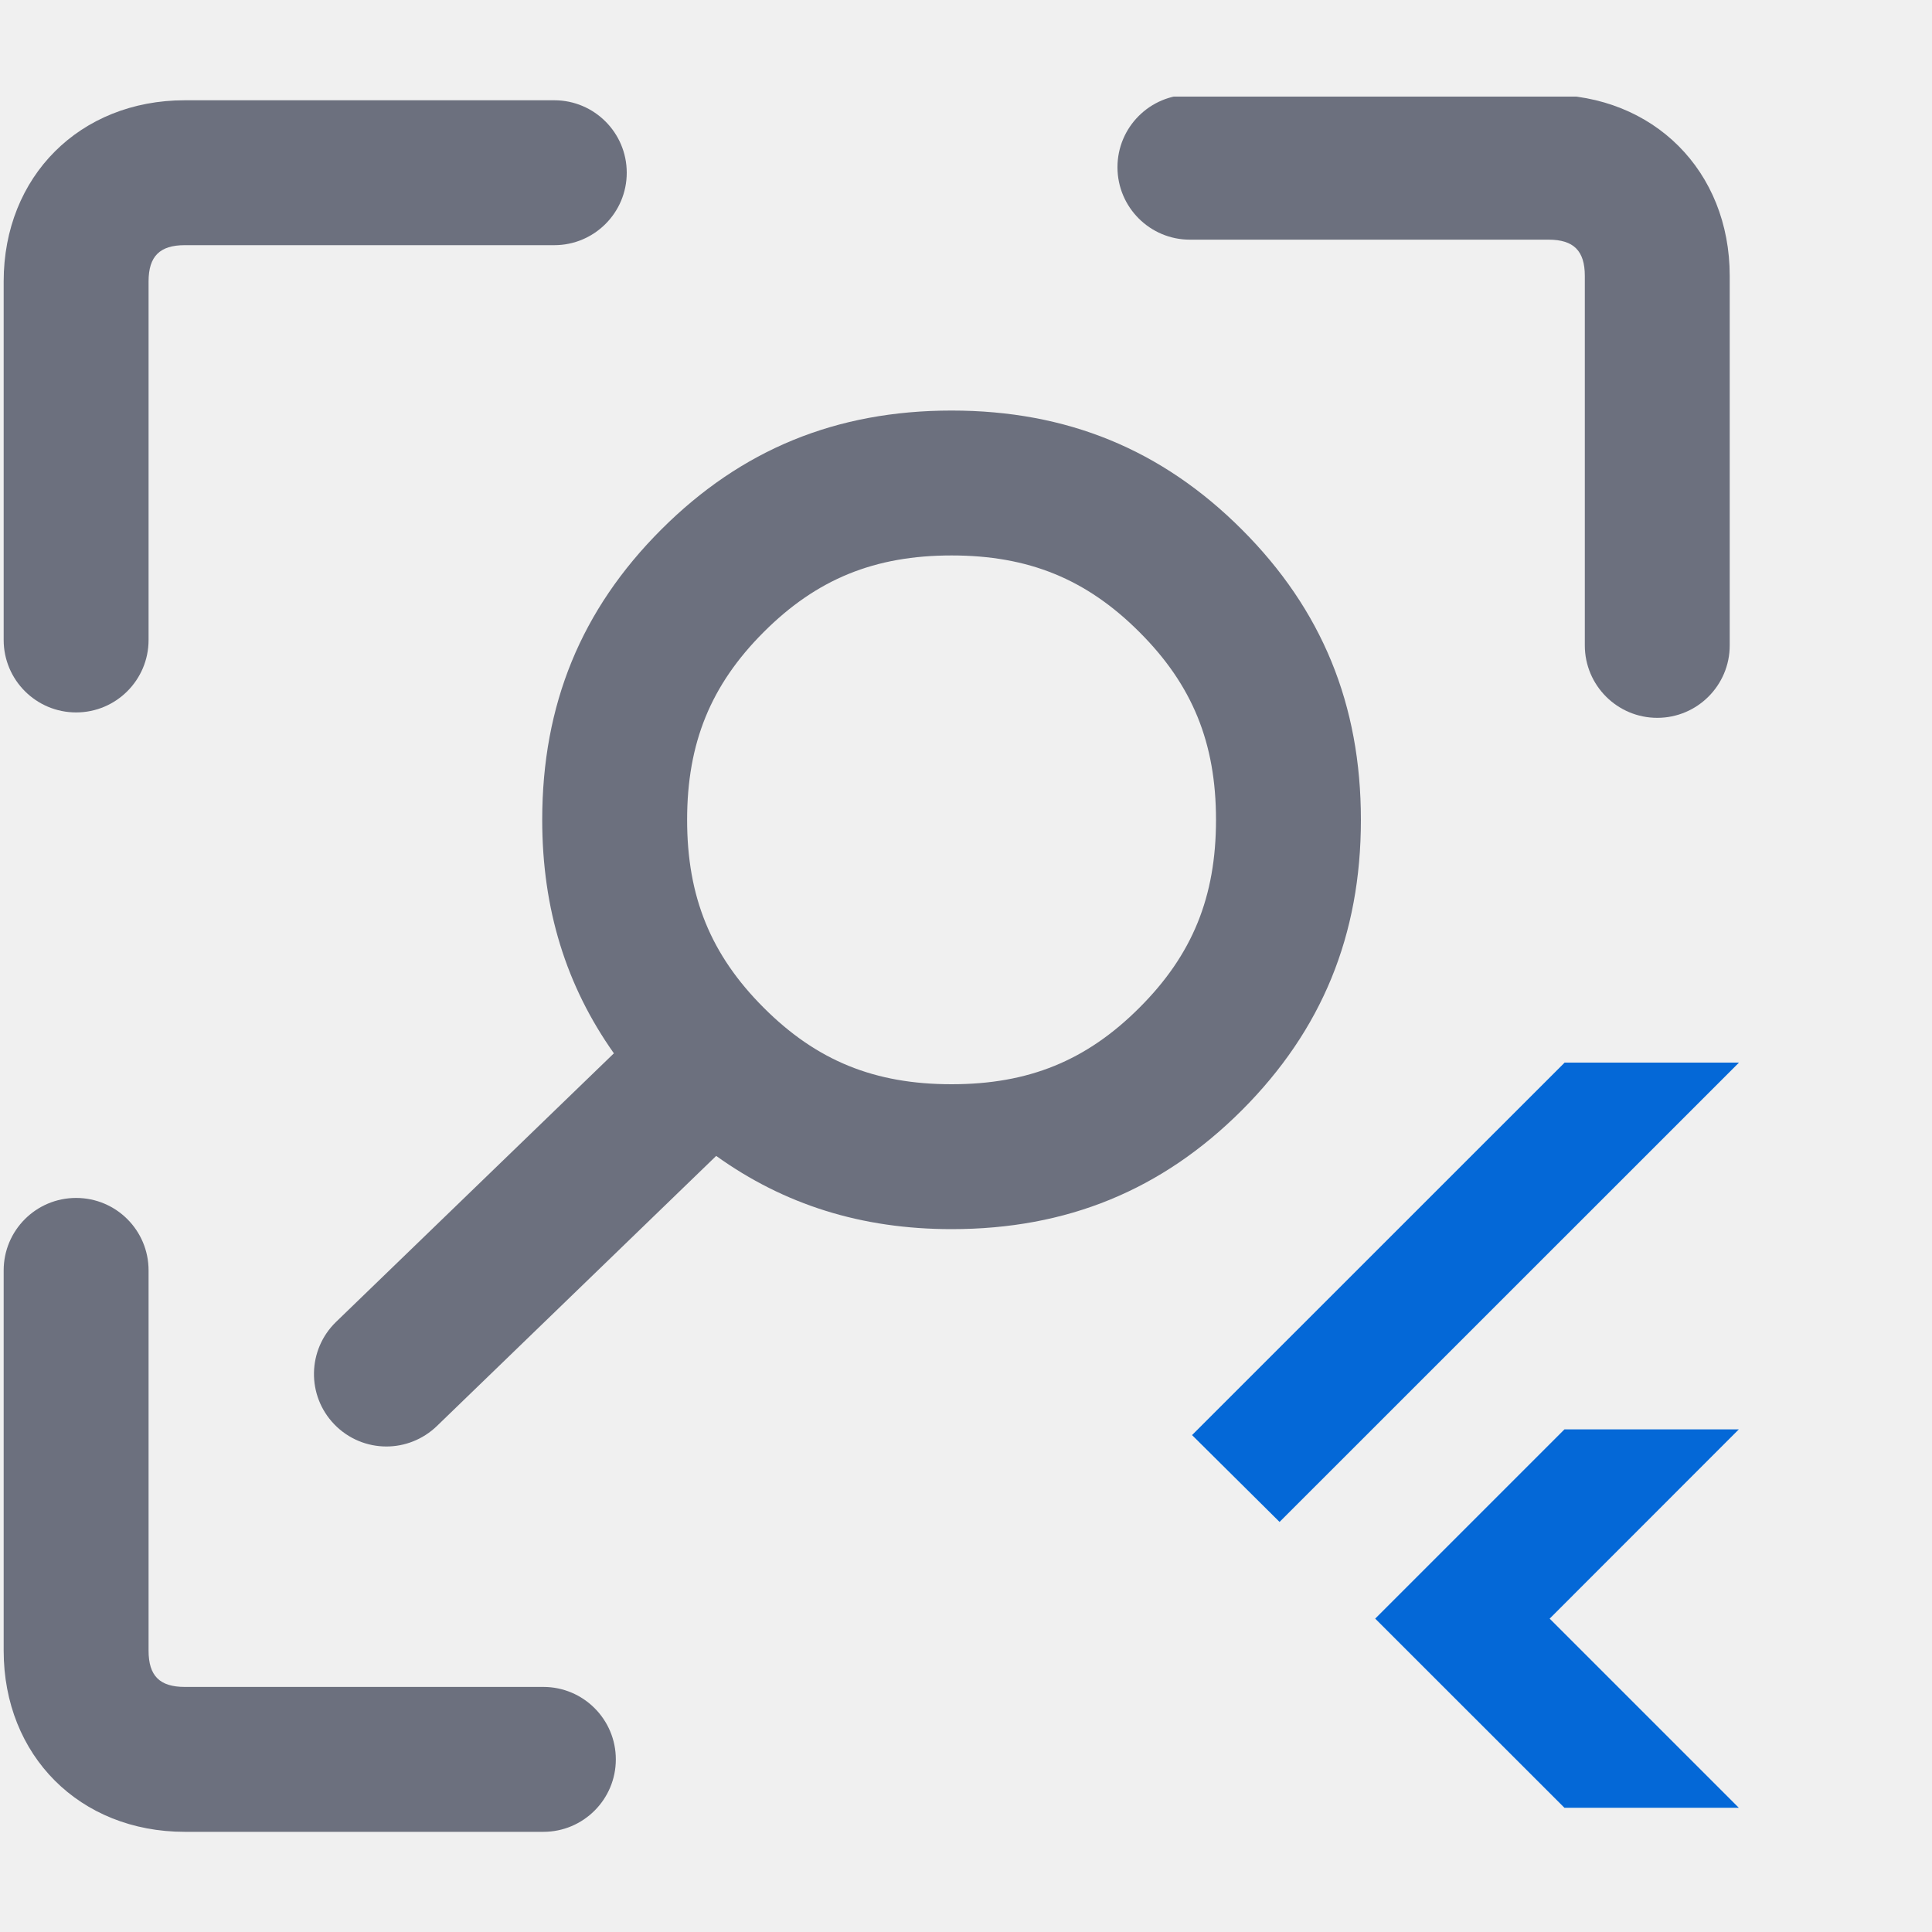
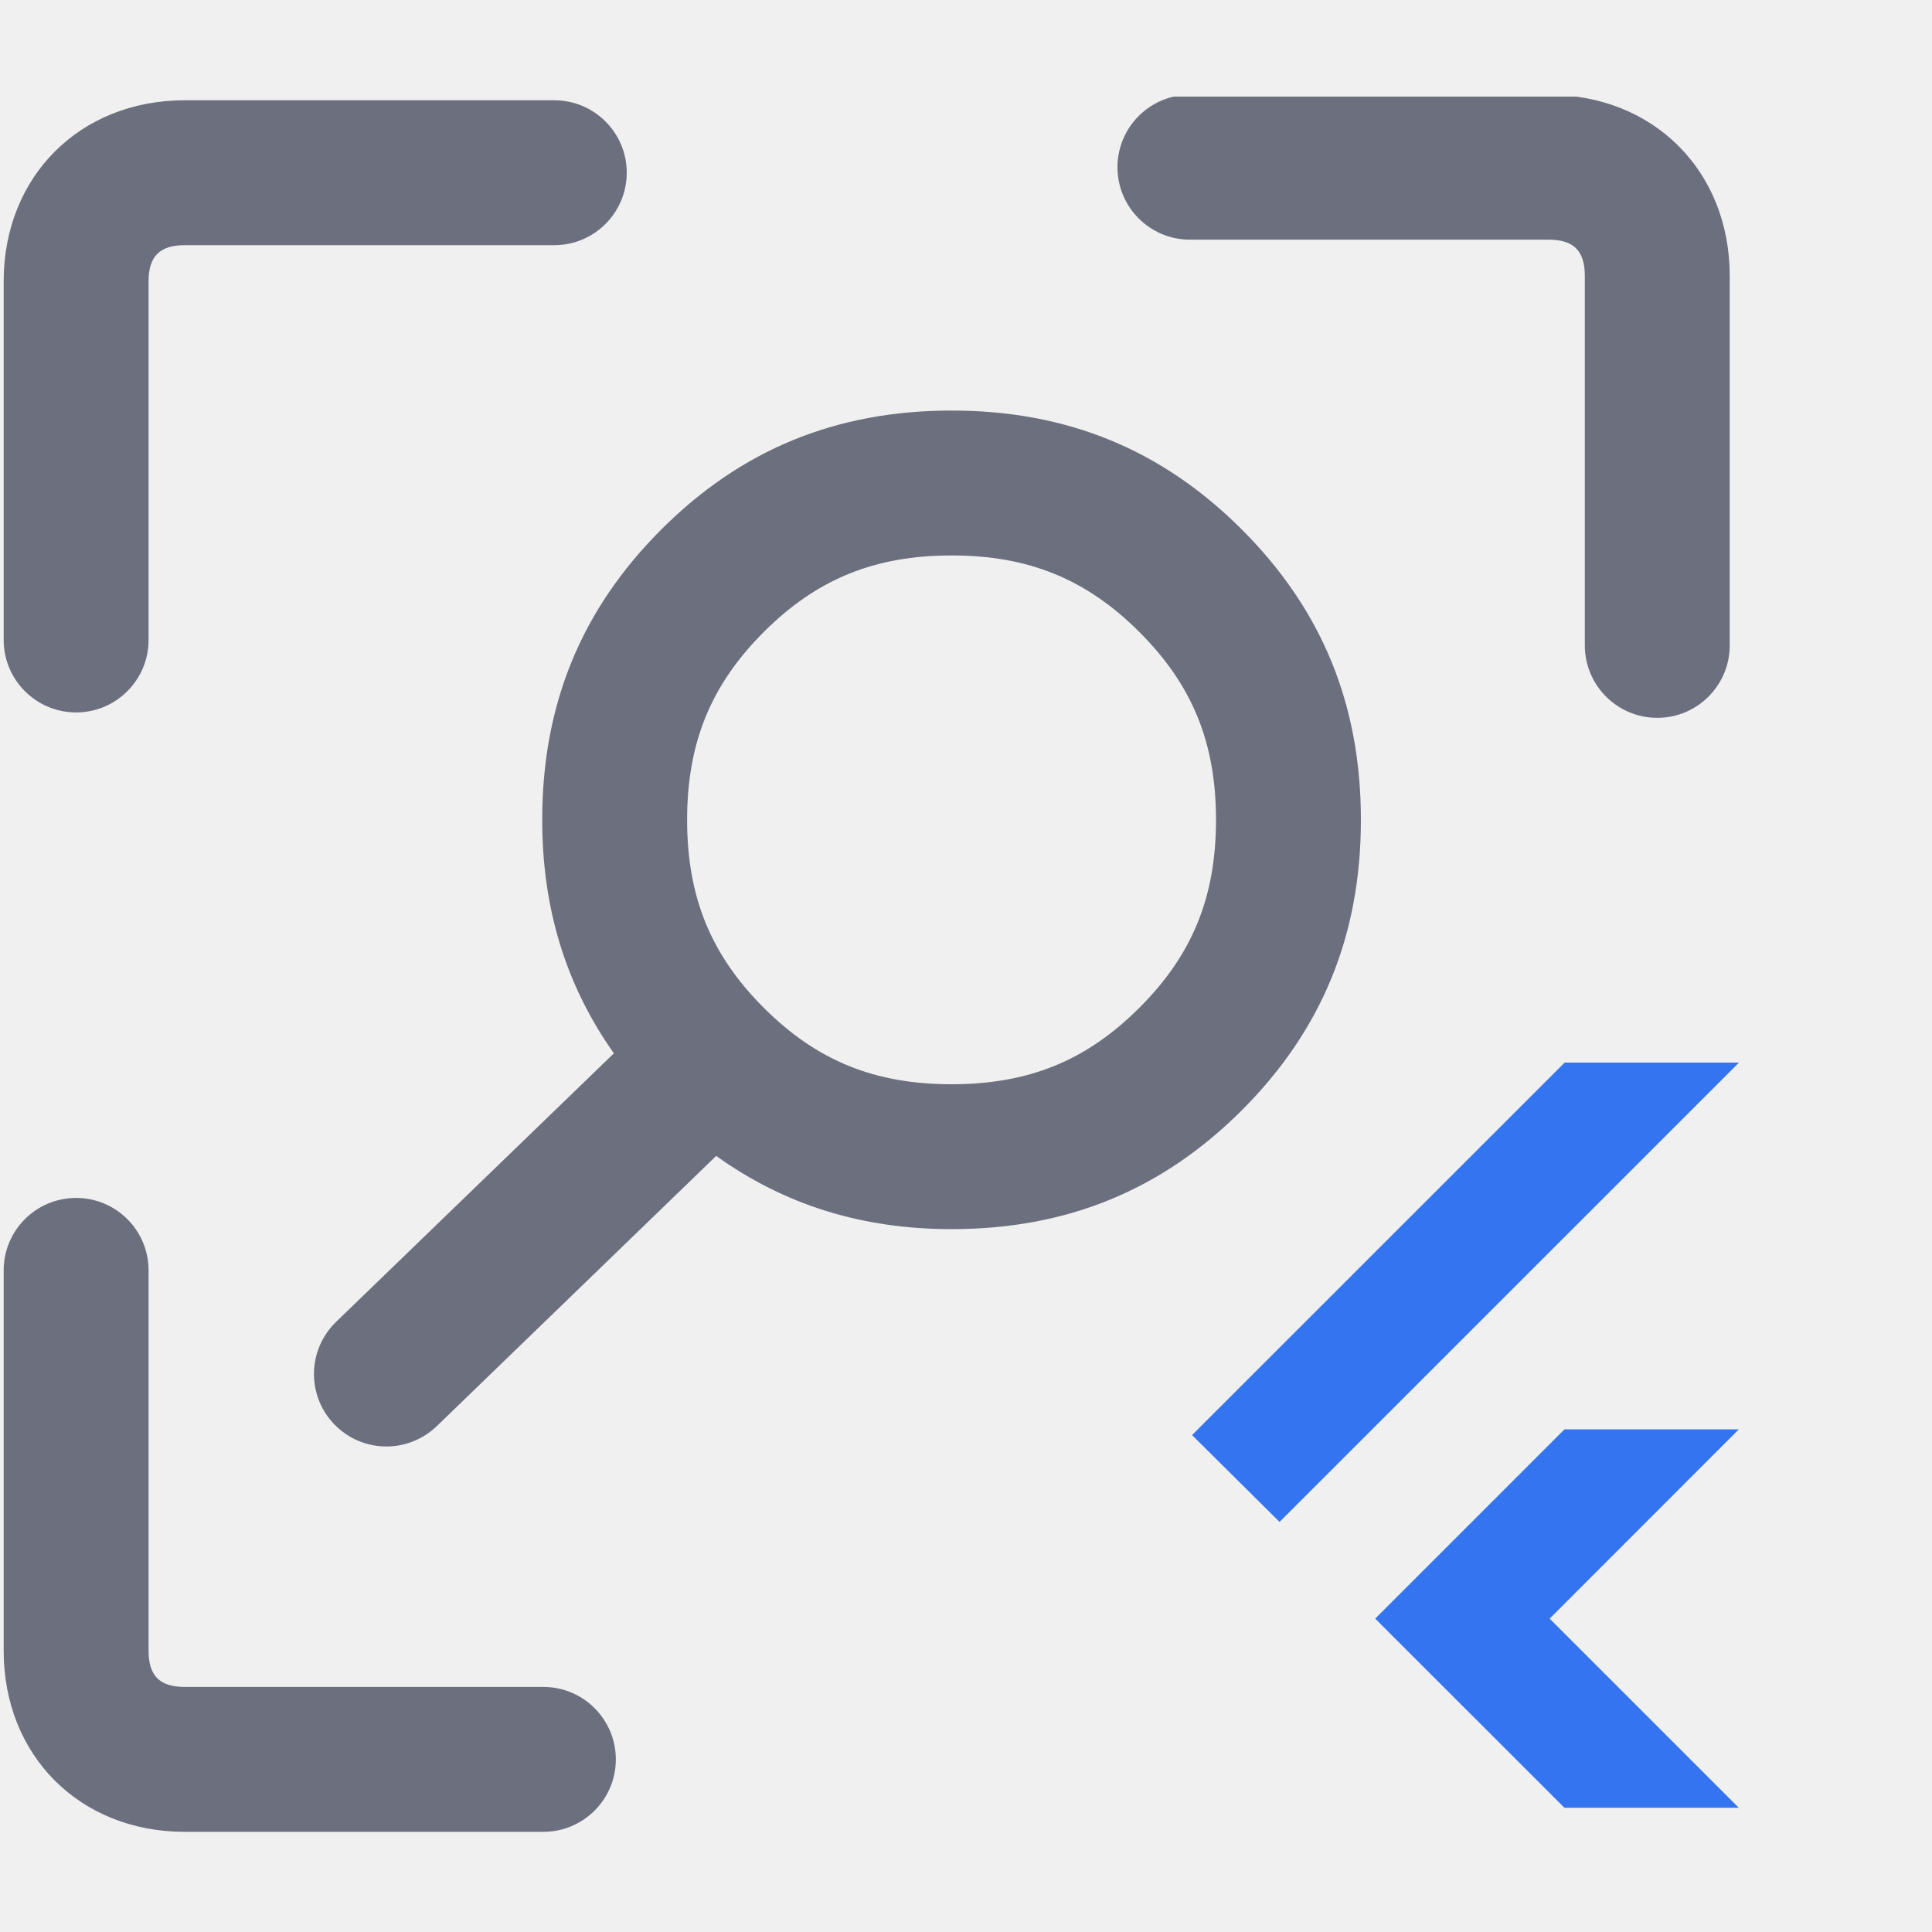
<svg xmlns="http://www.w3.org/2000/svg" width="20" height="20" viewBox="0 0 20 20" fill="none">
  <g clip-path="url(#clip0_54_1573)">
    <path d="M11.795 10.432C11.247 10.98 10.648 11.224 9.851 11.224C9.053 11.224 8.454 10.98 7.906 10.432C7.358 9.884 7.113 9.284 7.113 8.487C7.113 7.691 7.358 7.091 7.906 6.543C8.454 5.995 9.054 5.75 9.851 5.75C10.648 5.75 11.247 5.995 11.795 6.543C12.344 7.091 12.588 7.691 12.588 8.487C12.588 9.284 12.344 9.884 11.795 10.432ZM9.851 4.25C8.657 4.25 7.674 4.653 6.845 5.482C6.016 6.311 5.613 7.294 5.613 8.487C5.613 9.411 5.861 10.206 6.355 10.904L3.479 13.684C3.181 13.973 3.173 14.447 3.461 14.745C3.608 14.897 3.804 14.974 4 14.974C4.188 14.974 4.376 14.903 4.522 14.763L7.414 11.966C8.117 12.47 8.918 12.724 9.851 12.724C11.044 12.724 12.027 12.321 12.856 11.493C13.685 10.663 14.088 9.68 14.088 8.487C14.088 7.294 13.685 6.311 12.856 5.482C12.027 4.653 11.044 4.25 9.851 4.25Z" fill="#6C707E" />
    <path d="M0.788 7.375C1.202 7.375 1.538 7.039 1.538 6.625V2.913C1.538 2.653 1.654 2.538 1.913 2.538H5.738C6.152 2.538 6.488 2.202 6.488 1.788C6.488 1.374 6.152 1.038 5.738 1.038H1.913C0.827 1.038 0.038 1.826 0.038 2.913V6.625C0.038 7.039 0.374 7.375 0.788 7.375Z" fill="#6C707E" />
    <path d="M5.625 17.463H1.913C1.653 17.463 1.538 17.348 1.538 17.088V13.151C1.538 12.736 1.202 12.401 0.788 12.401C0.374 12.401 0.038 12.736 0.038 13.151V17.088C0.038 18.175 0.826 18.963 1.913 18.963H5.625C6.039 18.963 6.375 18.627 6.375 18.213C6.375 17.799 6.039 17.463 5.625 17.463Z" fill="#6C707E" />
    <path d="M16.031 0.981H12.318C11.904 0.981 11.568 1.317 11.568 1.731C11.568 2.145 11.904 2.481 12.318 2.481H16.031C16.291 2.481 16.406 2.597 16.406 2.856V6.681C16.406 7.095 16.742 7.431 17.156 7.431C17.57 7.431 17.906 7.095 17.906 6.681V2.856C17.906 1.77 17.118 0.981 16.031 0.981Z" fill="#6C707E" />
-     <path d="M13.246 15.755L12.34 14.856L16.197 11H18.002L13.246 15.755Z" fill="#0468D7" />
-     <path d="M18 18.714H16.195L14.236 16.756L16.195 14.797H18L16.042 16.756L18 18.714Z" fill="#0468D7" />
+     <path d="M13.246 15.755L12.34 14.856L16.197 11H18.002L13.246 15.755Z" fill="#3574F0" />
+     <path d="M18 18.714H16.195L14.236 16.756L16.195 14.797H18L16.042 16.756L18 18.714Z" fill="#3574F0" />
  </g>
  <defs>
    <clipPath id="clip0_54_1573">
      <rect width="18" height="18" fill="white" transform="translate(0 1)" />
    </clipPath>
  </defs>
</svg>
